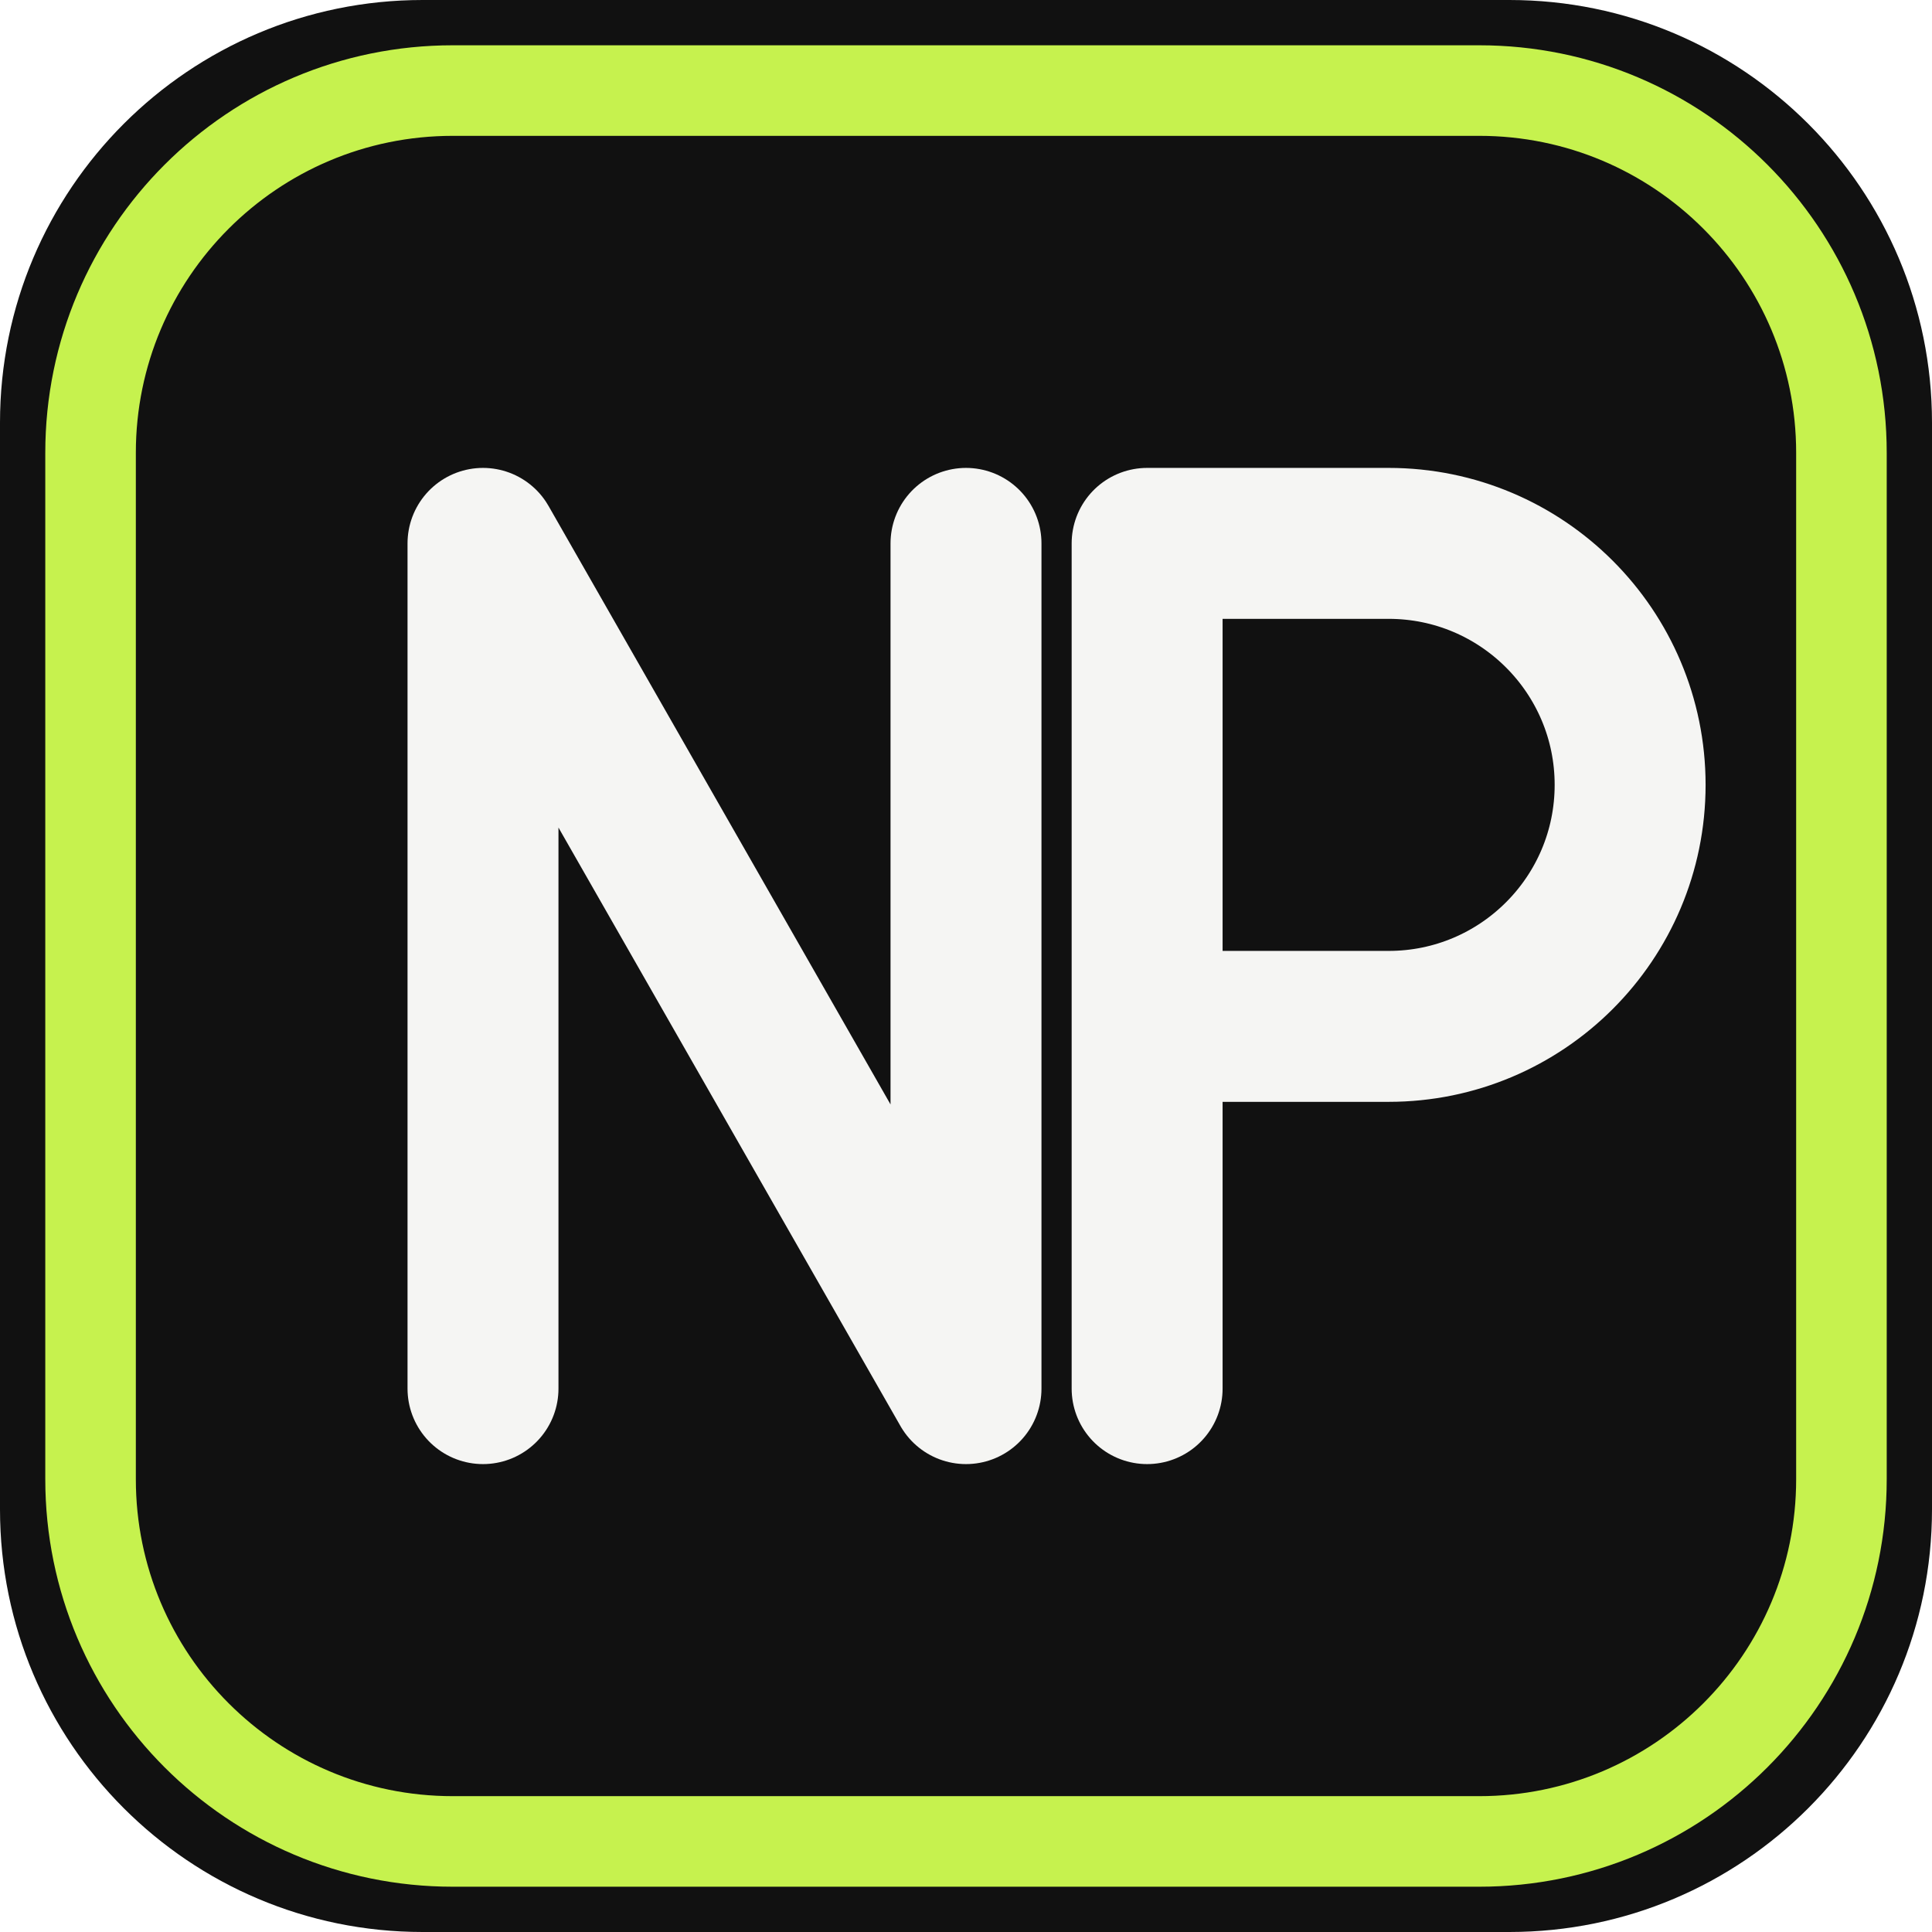
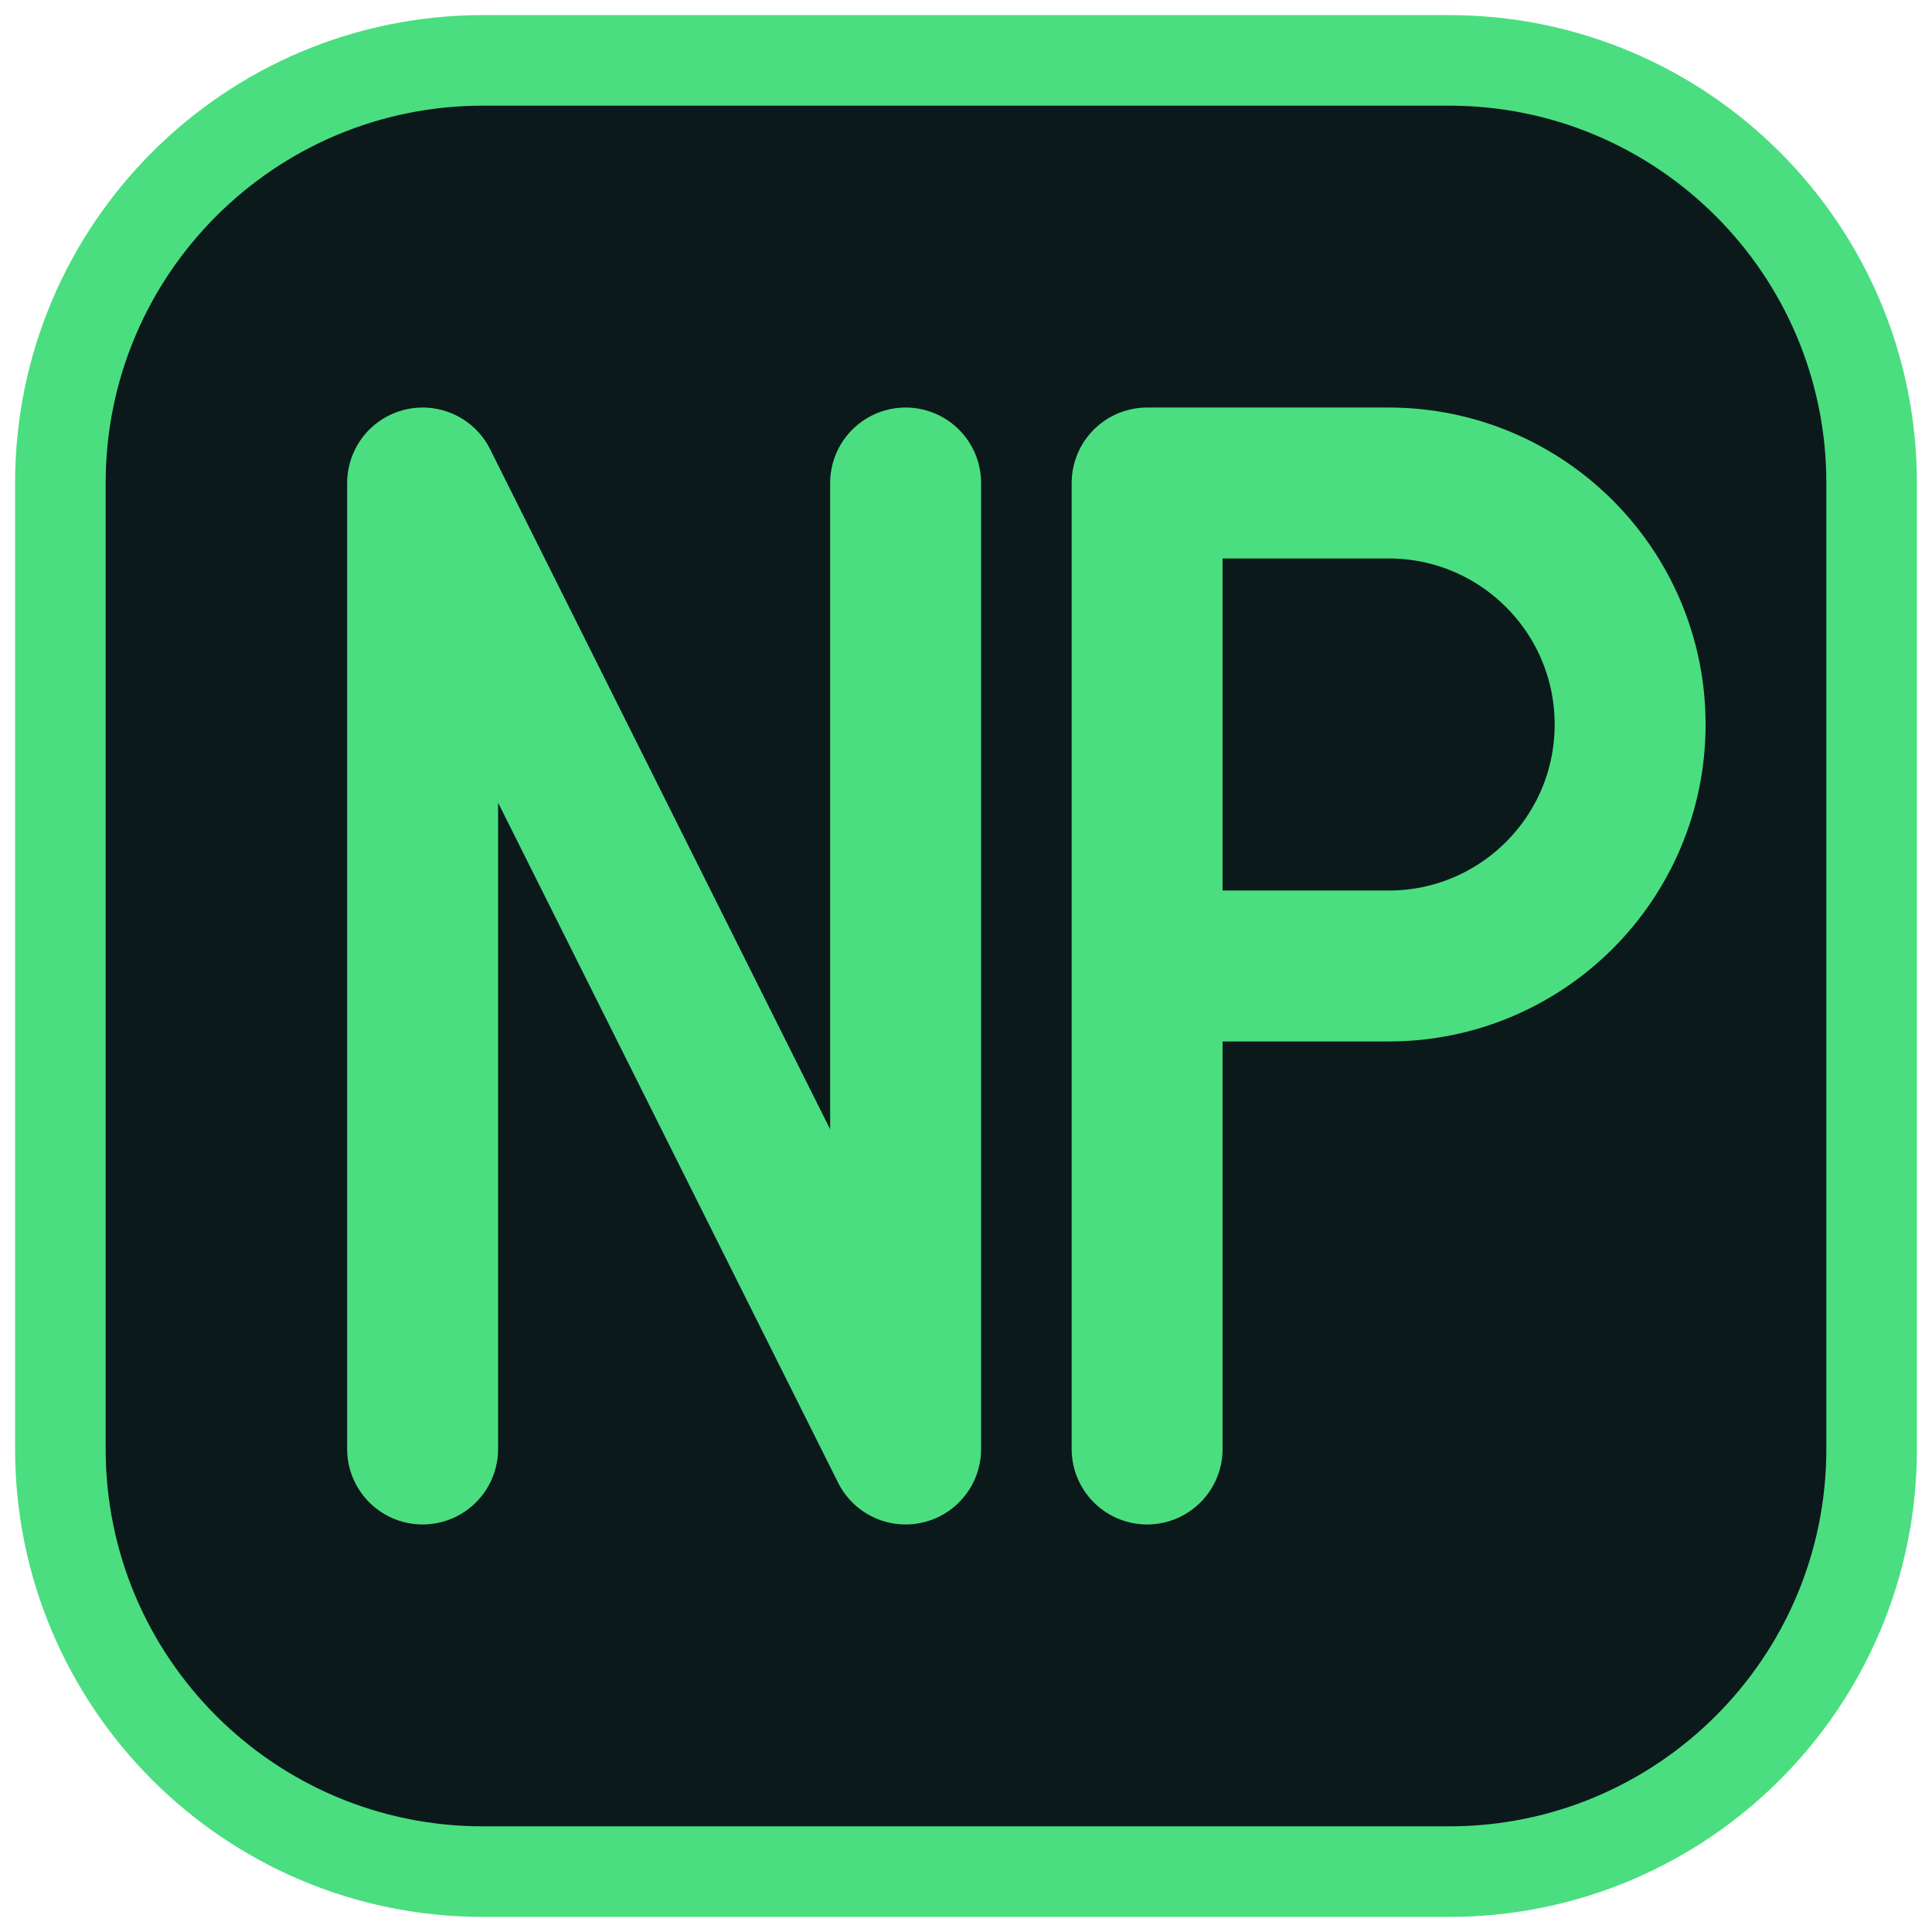
<svg xmlns="http://www.w3.org/2000/svg" viewBox="0 0 64 64" role="img" aria-label="NP monogram">
-   <rect width="64" height="64" rx="14" fill="#111111" />
-   <rect x="3" y="3" width="58" height="58" rx="12" fill="none" stroke="#C6F24E" stroke-width="3" />
-   <g fill="none" stroke="#F5F5F3" stroke-width="5" stroke-linecap="round" stroke-linejoin="round">
-     <path d="M16 46V18l16 28V18" />
-     <path d="M38 46V18h8a8 8 0 0 1 0 16h-8" />
+   <rect x="2" y="2" width="60" height="60" rx="14" fill="#0B191B" stroke="#4ADE80" stroke-width="3" />
+   <g fill="none" stroke="#4ADE80" stroke-width="5" stroke-linecap="round" stroke-linejoin="round">
+     <path d="M14 48V16l16 32V16" />
+     <path d="M38 48V16h8a8 8 0 0 1 0 16h-8" />
  </g>
</svg>
